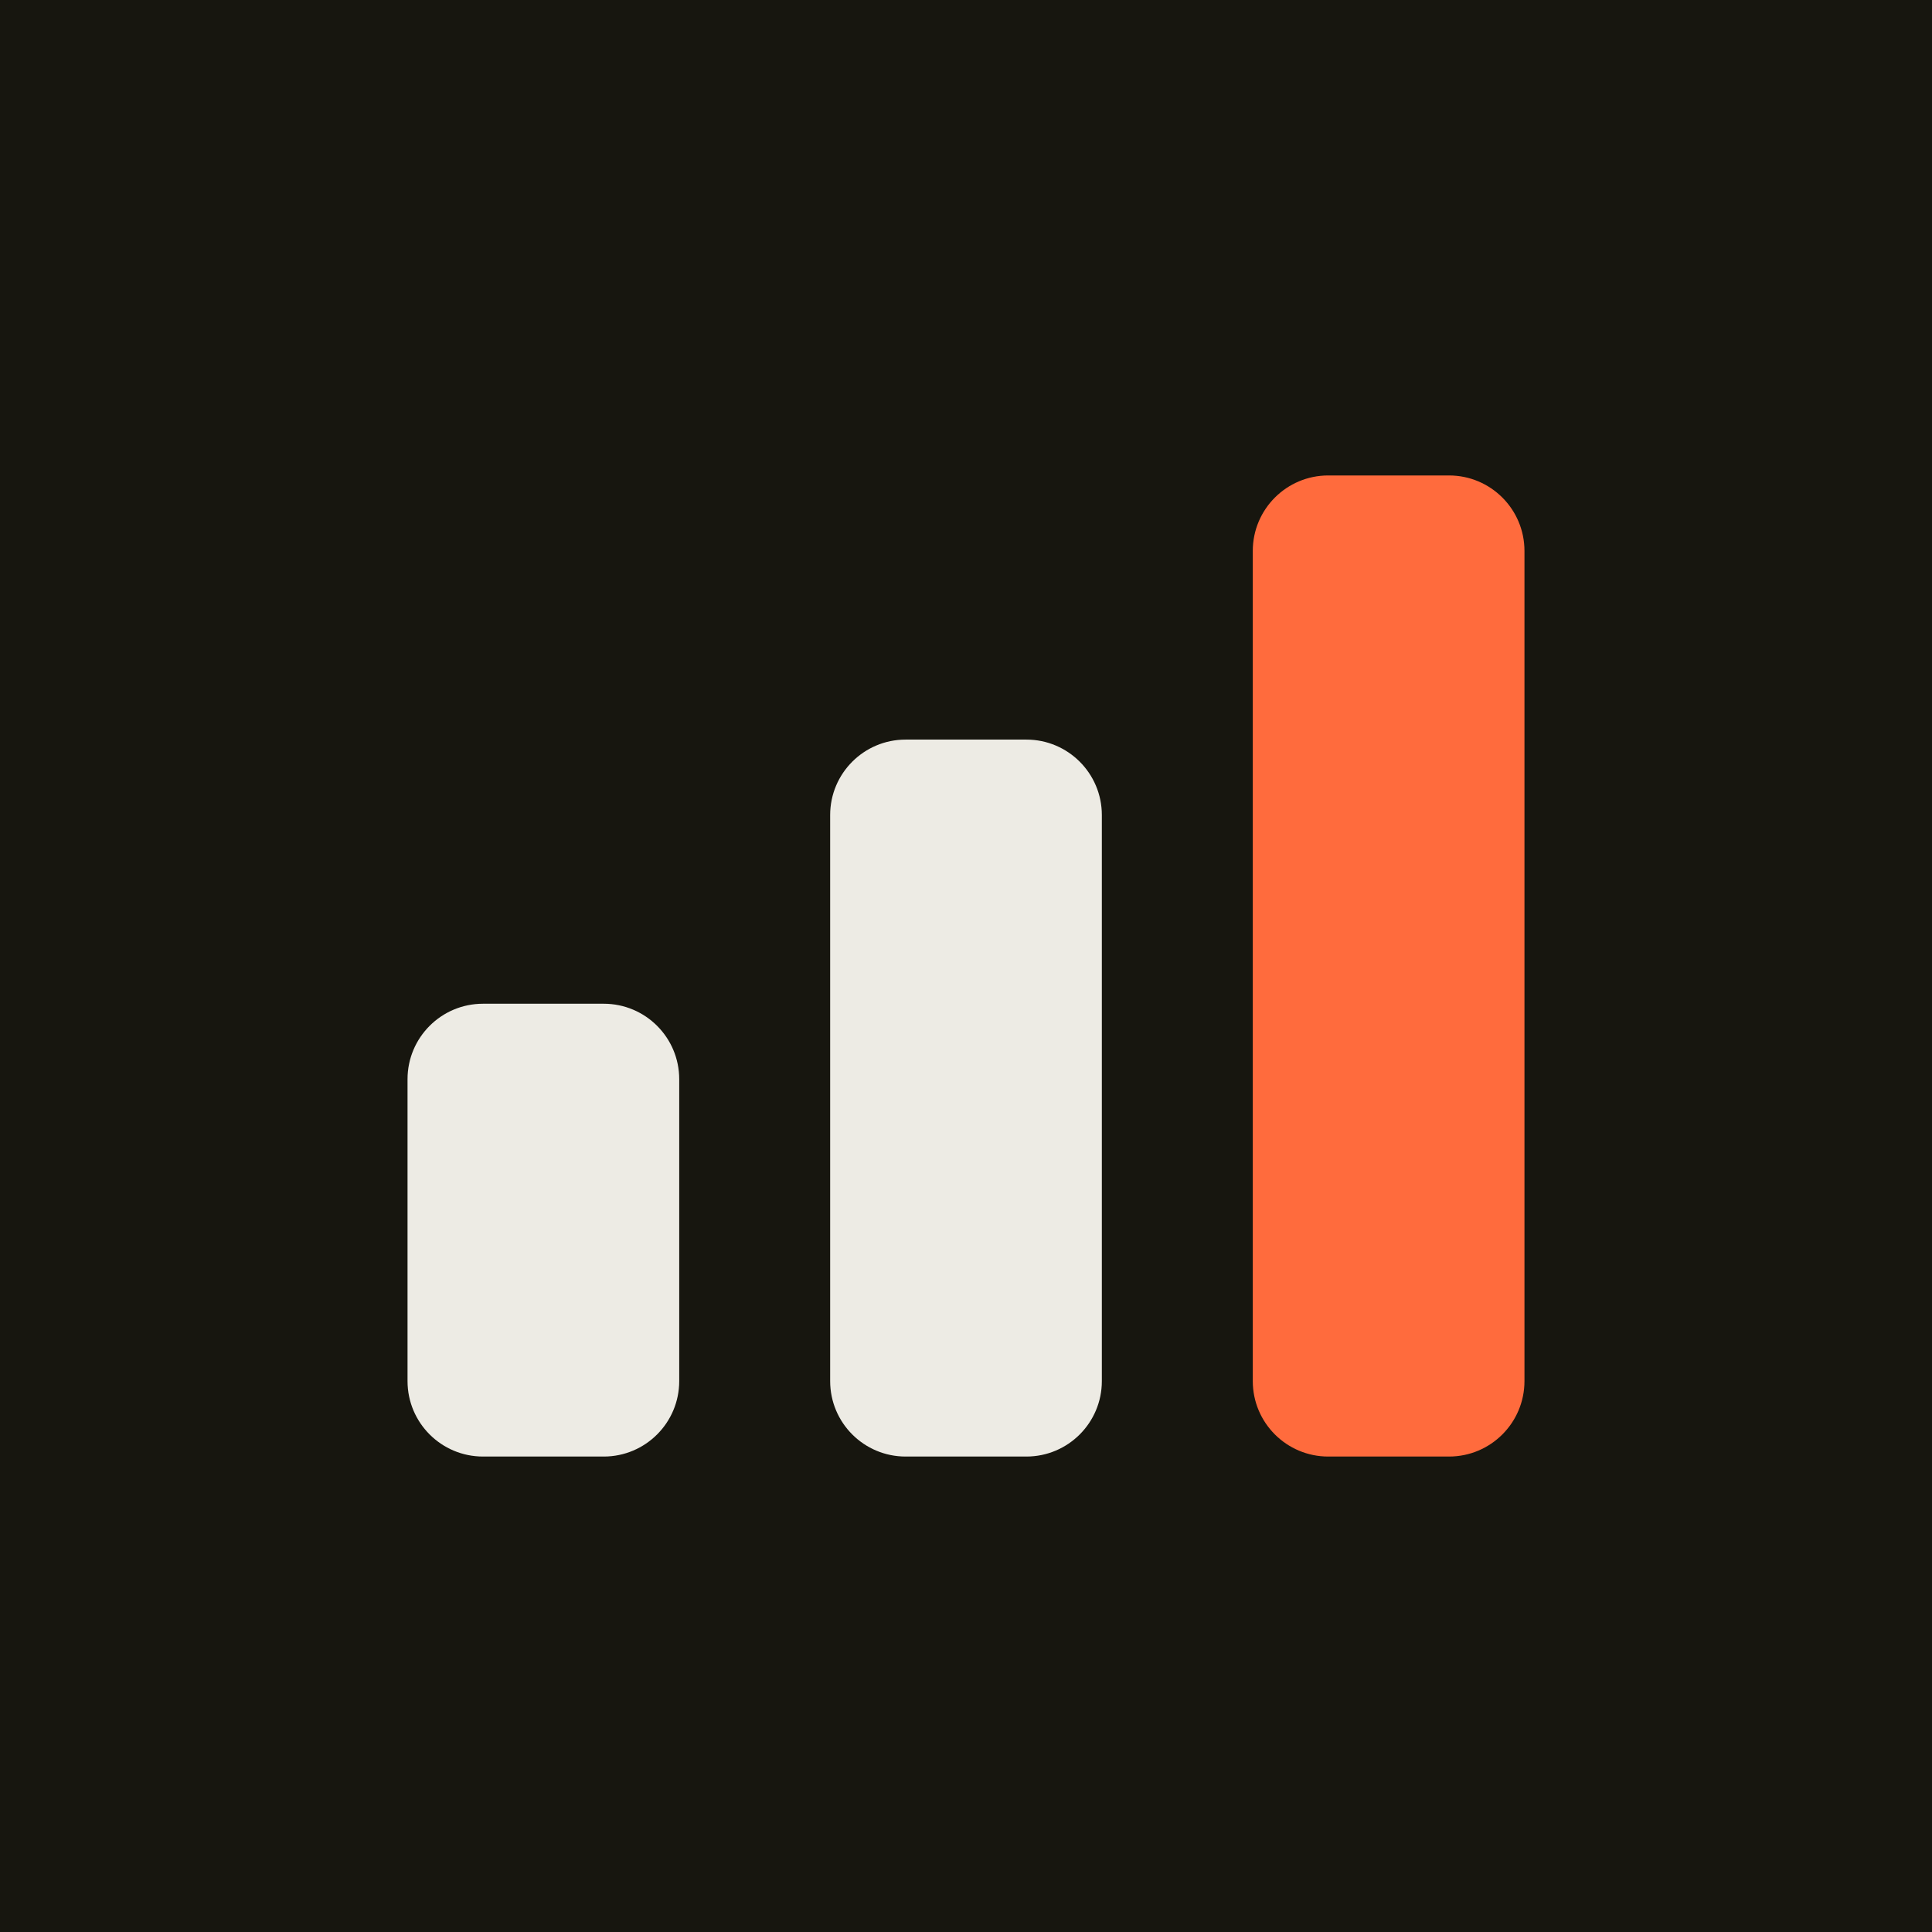
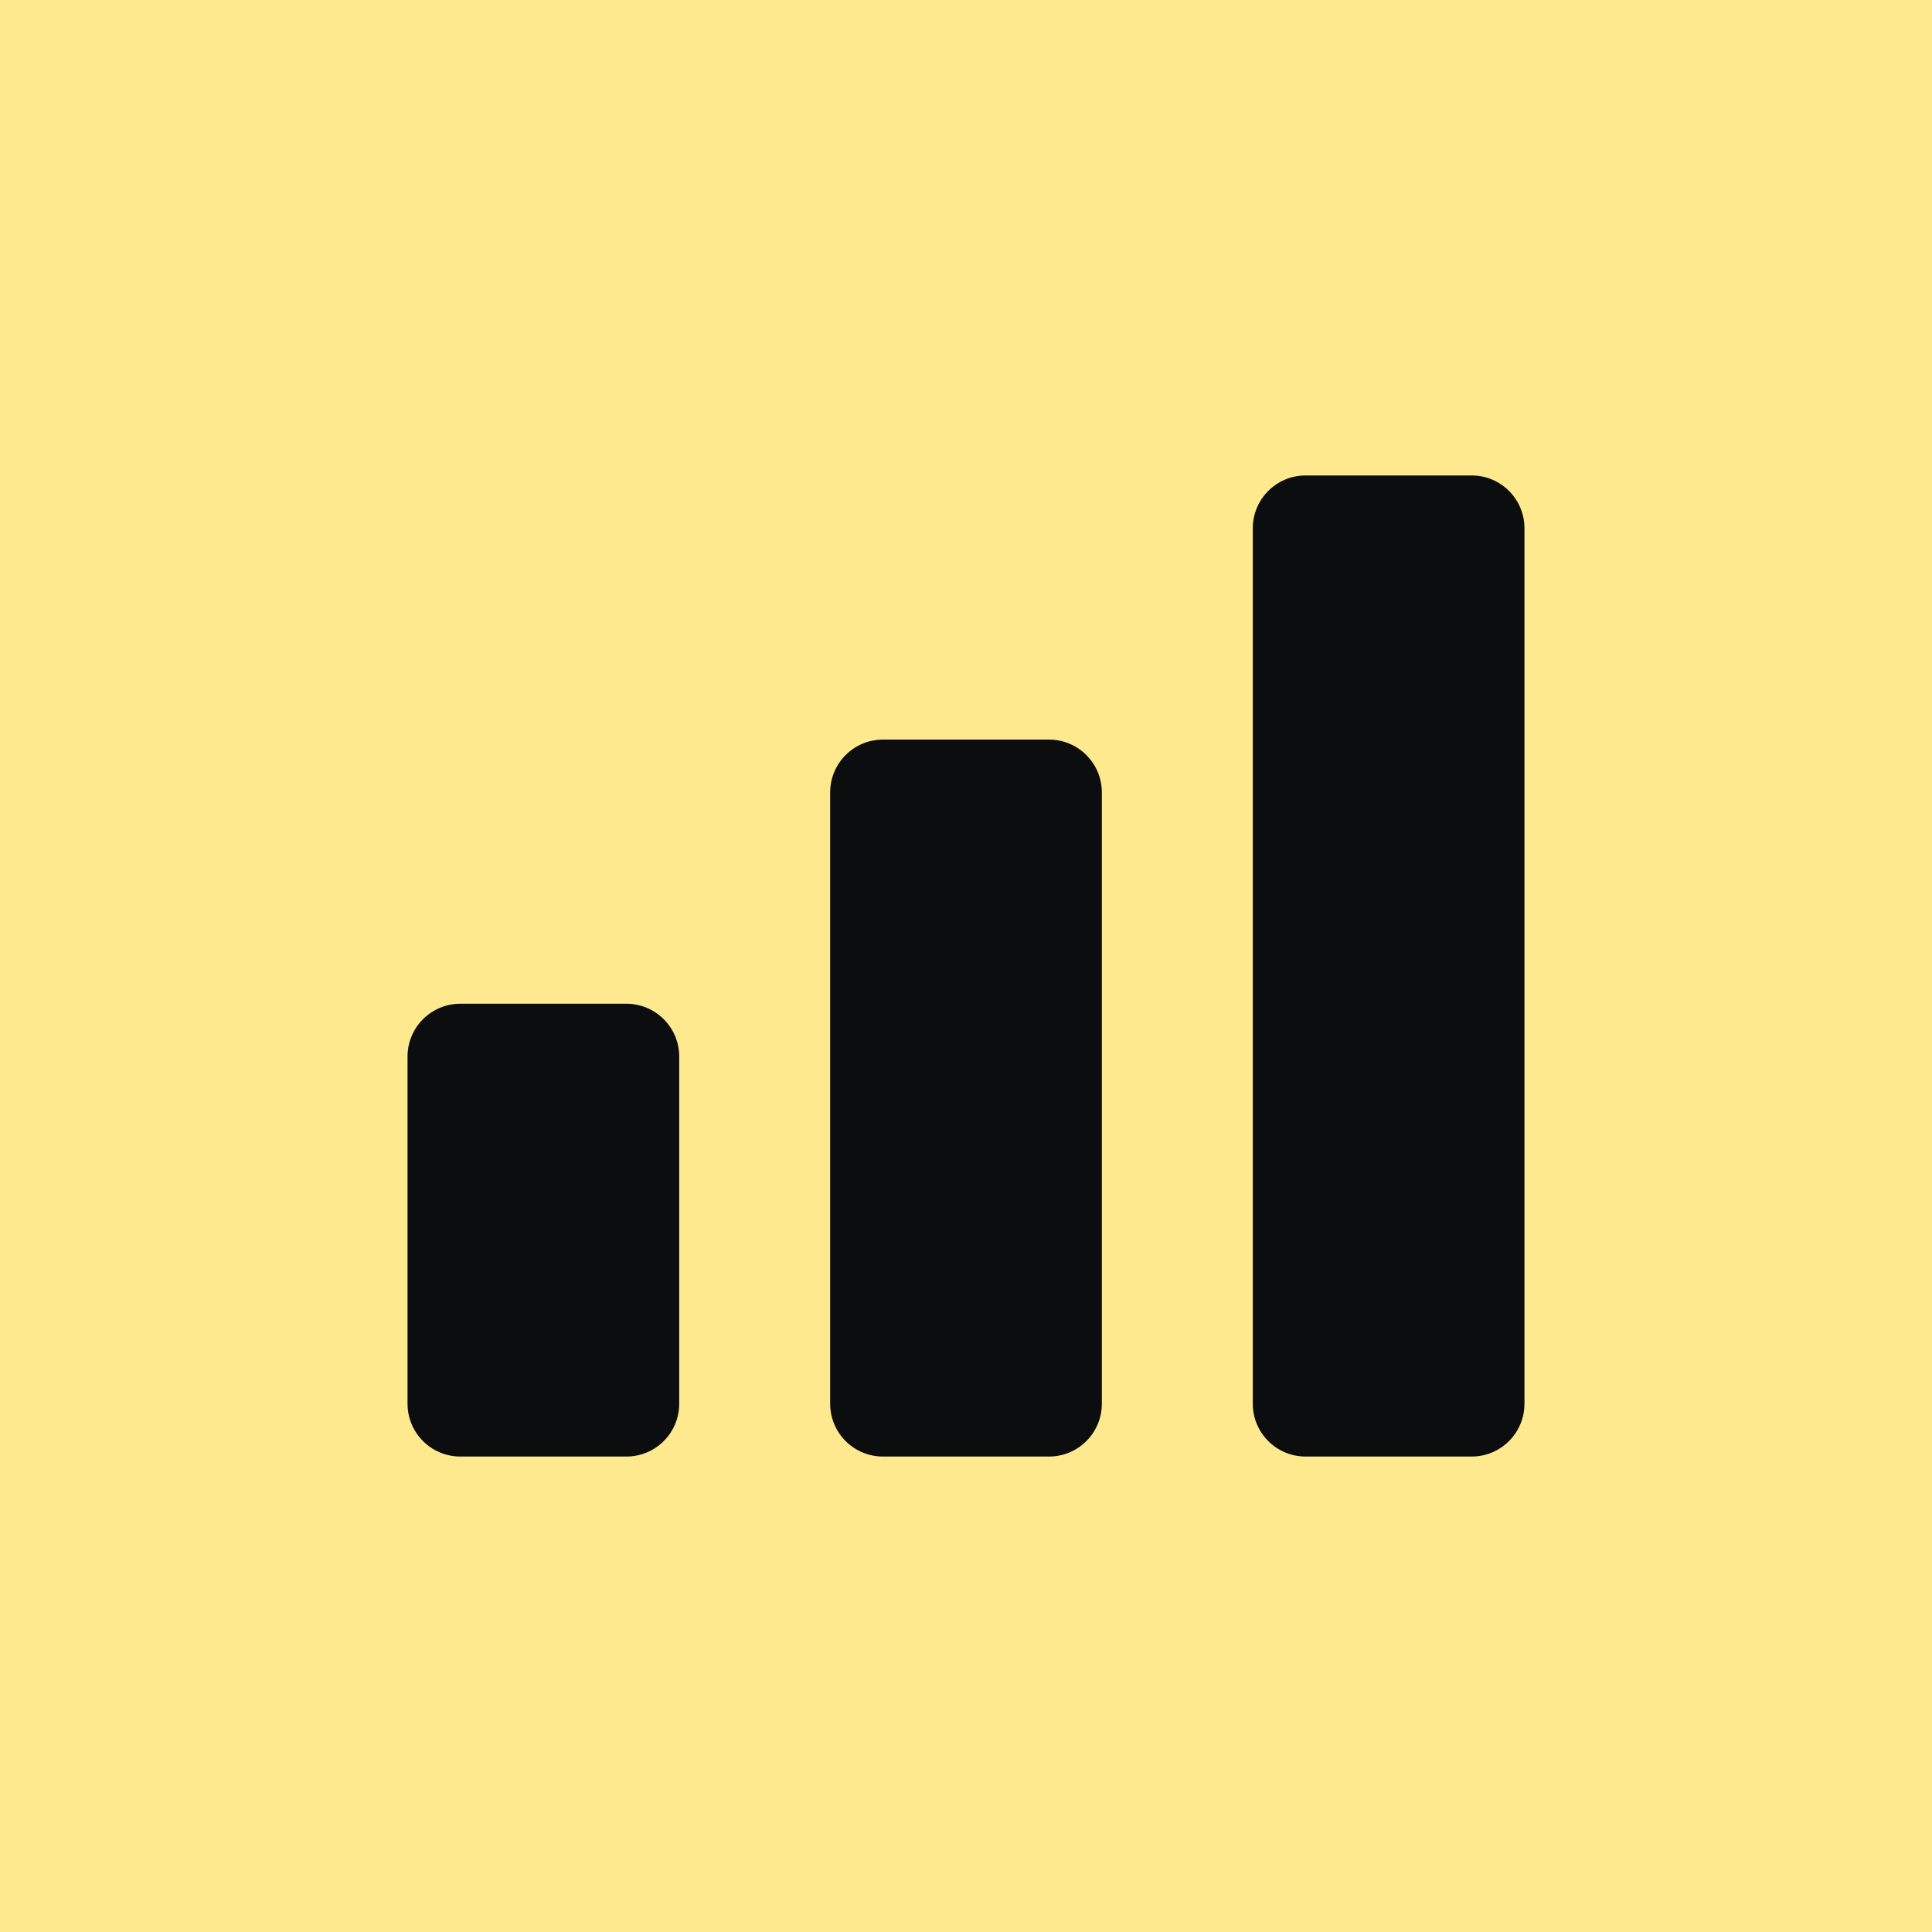
<svg xmlns="http://www.w3.org/2000/svg" viewBox="0 0 512 512">
-   <rect width="512" height="512" fill="#17160f" />
-   <rect x="108" y="266" width="72" height="120" rx="20" fill="#edebe4" />
-   <rect x="220" y="196" width="72" height="190" rx="20" fill="#edebe4" />
-   <rect x="332" y="126" width="72" height="260" rx="20" fill="#ff6b3d" />
+   <rect width="512" height="512" fill="#ffe98f" />
+   <rect x="108" y="266" width="72" height="120" rx="14" fill="#0c0d0f" />
+   <rect x="220" y="196" width="72" height="190" rx="14" fill="#0c0d0f" />
+   <rect x="332" y="126" width="72" height="260" rx="14" fill="#0c0d0f" />
</svg>
